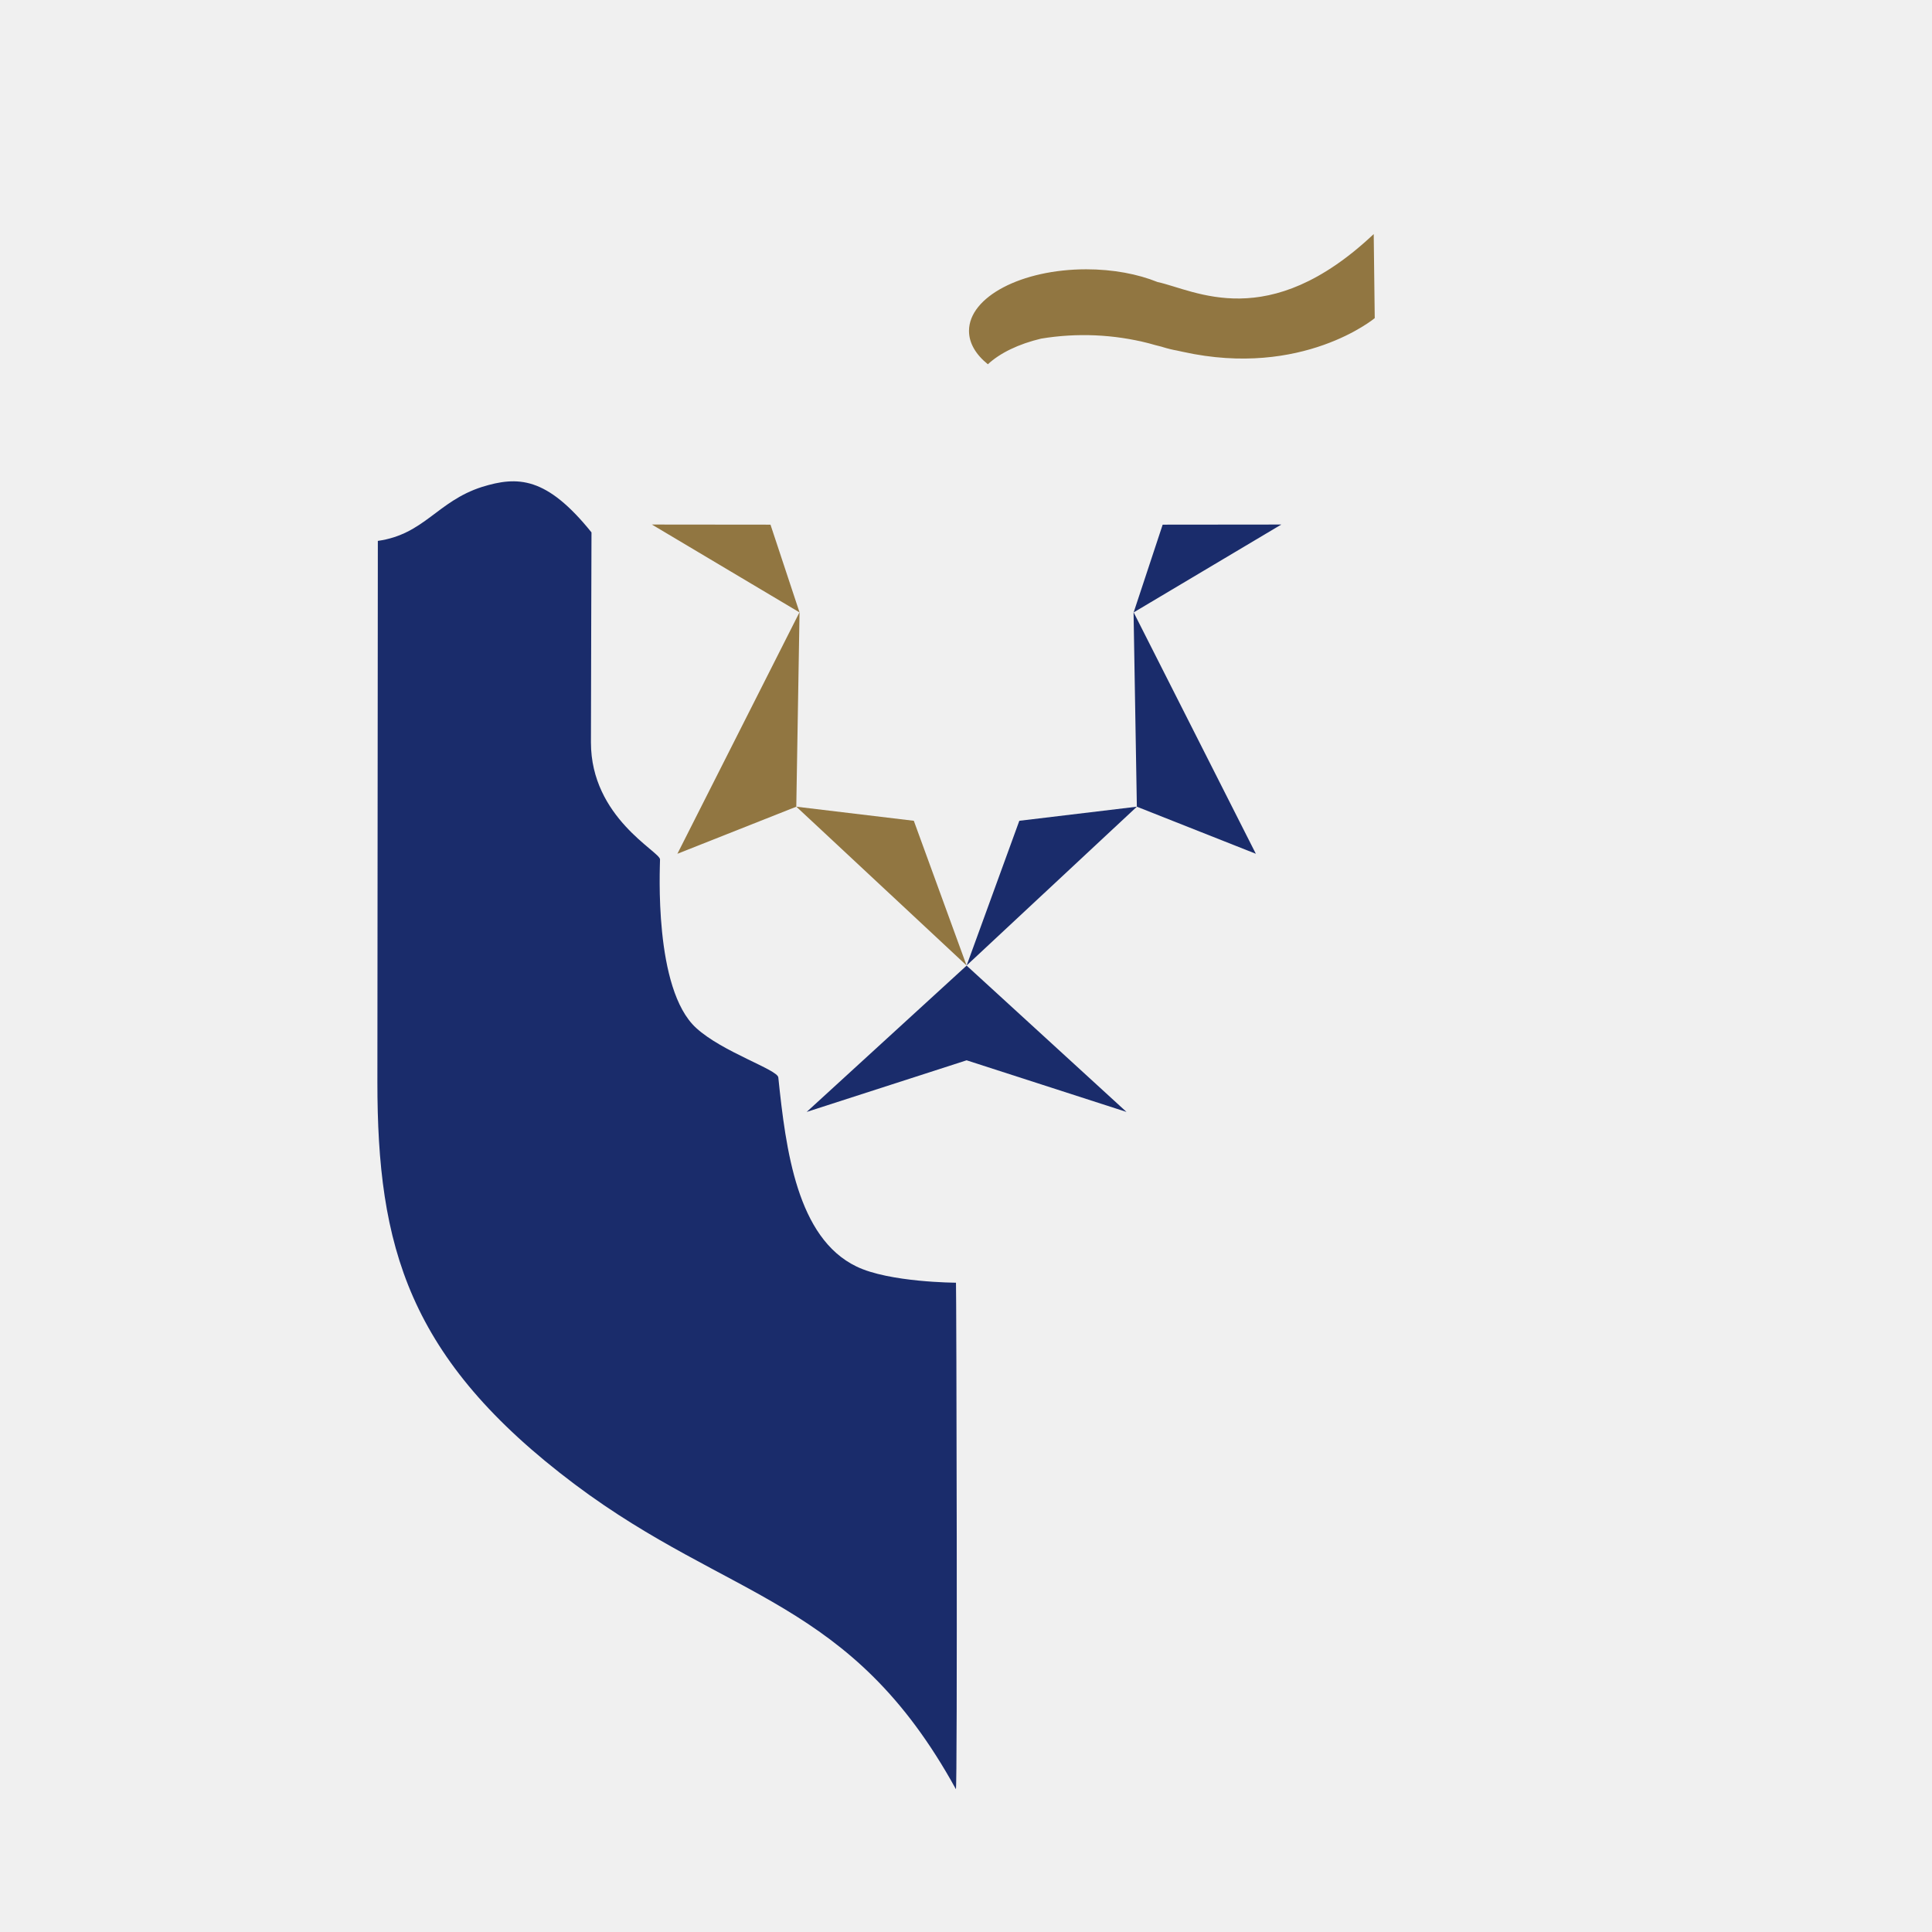
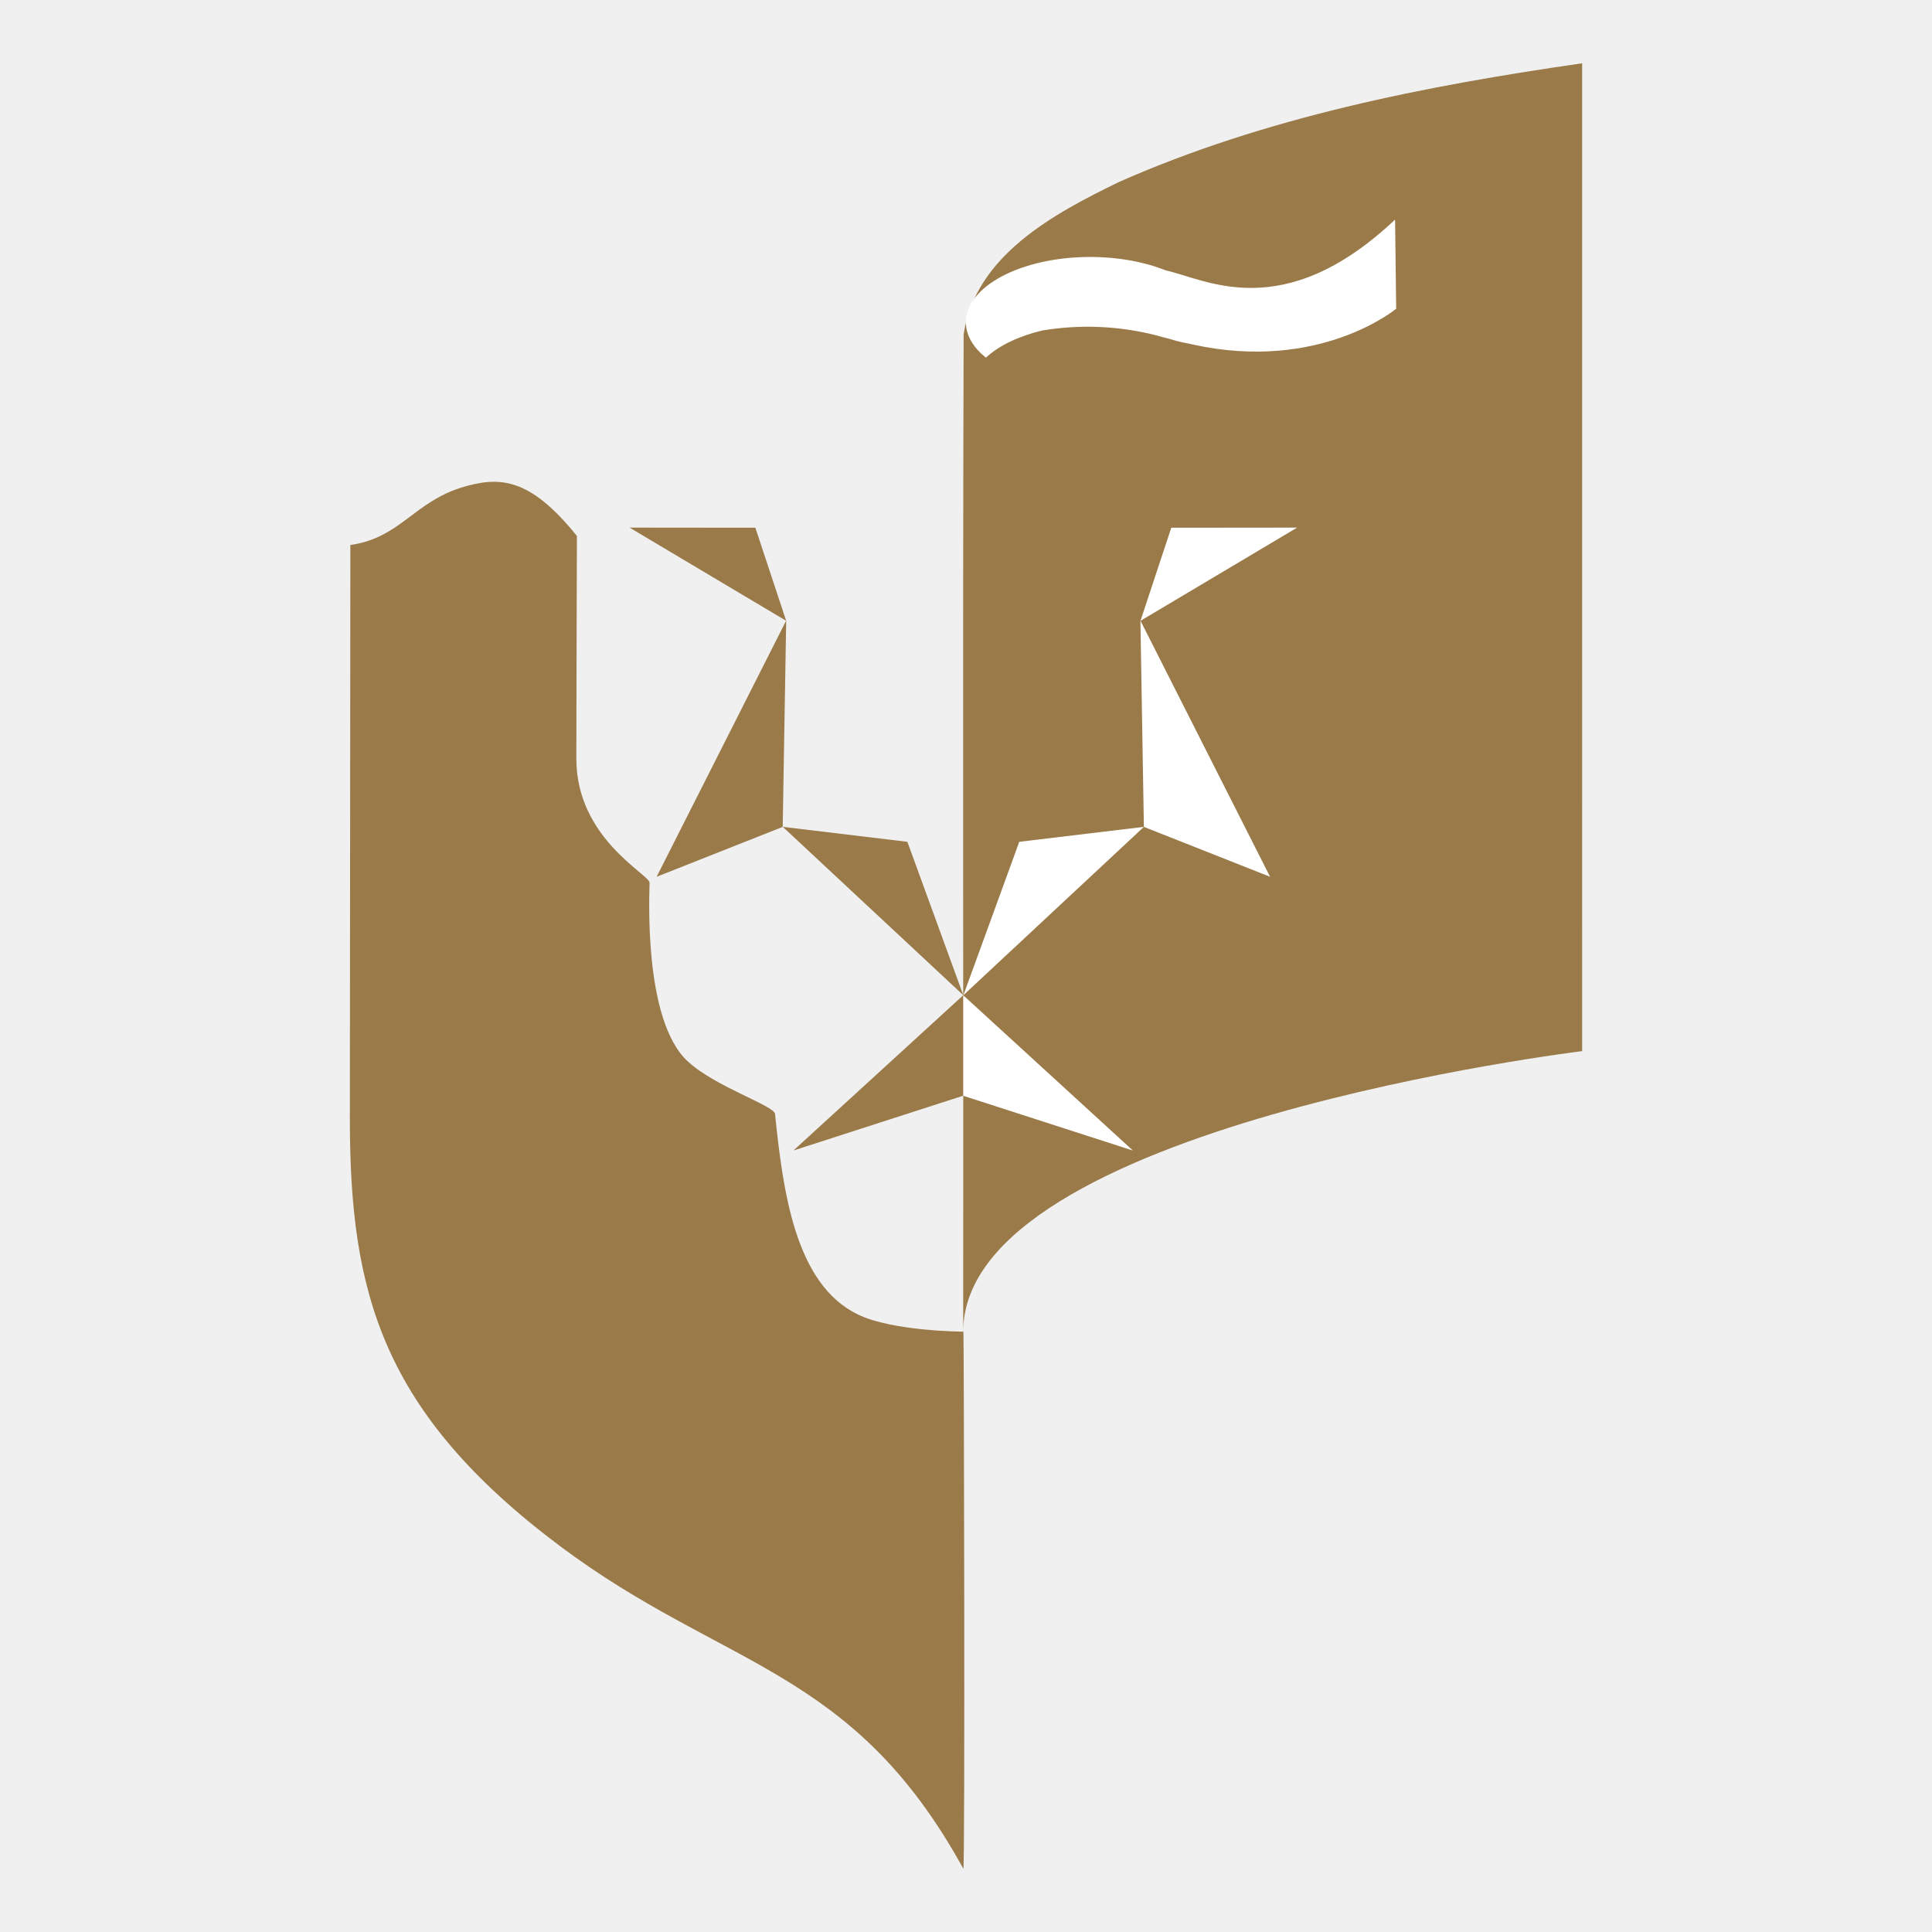
- <svg xmlns="http://www.w3.org/2000/svg" width="128" height="128" viewBox="0 0 128 128">
-   <path d="M74.633 73.668L64.048 63.98v-.01l-.007.003-.007-.002v.009l-10.59 9.688 10.586-3.417h.02zm-10.59-9.705l3.49-9.584 7.787-.933zm19.16-7.398l-7.883-3.119-.219-12.888z" fill="#1a2c6b" />
-   <path d="M77.03 34.76l7.86-.008-9.783 5.822z" fill="#1a2c6b" />
-   <path d="M64.037 63.963l-3.494-9.584-7.782-.933zm-19.158-7.398l7.877-3.119.216-12.888z" fill="#917641" />
-   <path d="M51.047 34.76l-7.859-.008 9.784 5.822zm39.965-19.252c-7.016 6.614-11.844 3.71-14.325 3.176-1.303-.527-2.941-.842-4.719-.842-4.289 0-7.769 1.828-7.769 4.082 0 .82.461 1.573 1.25 2.21.798-.745 2.04-1.345 3.52-1.698a17.341 17.341 0 0 1 7.142.308c.268.076.563.16.875.233v.003c.37.114.704.196.993.245.13.03.239.055.383.084 7.94 1.756 12.718-2.232 12.718-2.232z" fill="#917641" />
-   <path d="M63.336 84.982s-4.424-.015-6.595-1.074c-3.928-1.894-4.678-7.713-5.176-12.525-.054-.525-3.706-1.681-5.444-3.279-2.826-2.578-2.393-10.646-2.393-11.166 0-.52-4.577-2.759-4.577-7.754 0-2.109.037-13.912.037-13.912-2.98-3.698-4.879-3.748-7.265-3.008-2.952.948-3.808 3.134-6.89 3.572l-.03 35.851c0 10.85 1.986 18.325 13.094 26.667 10.296 7.717 18.275 7.53 25.232 20.18.115.2.036-33.552.007-33.552" fill="#1a2c6b" />
+ <svg xmlns="http://www.w3.org/2000/svg" width="300" height="300" viewBox="0 0 79.375 79.375">
+   <path d="M65.001 2.6c-6.476.934-12.995 2.215-19.01 4.868-2.678 1.3-5.912 3.022-6.4 6.265-.043 13.658-.006 27.318-.018 40.977 0-8.434 25.429-11.525 25.429-11.525z" fill="#9a7a49" />
+   <path d="M46.545 47.27l-6.962-6.372v-.006l-.004.002-.004-.002v.006L32.61 47.27l6.962-2.247h.013zm-6.965-6.383l2.296-6.302 5.12-.614z" fill="#fff" />
+   <path d="M52.18 36.022l-5.184-2.05-.143-8.476z" fill="#fff" />
+   <path d="M48.121 21.682l5.17-.005-6.435 3.829z" fill="#fff" />
+   <path d="M39.576 40.887l-2.297-6.302-5.118-.614zm-12.599-4.865l5.18-2.05.143-8.476z" fill="#9a7a49" />
+   <path d="M31.034 21.682l-5.168-.005 6.434 3.829z" fill="#9a7a49" />
+   <path d="M57.316 9.022c-4.614 4.35-7.789 2.439-9.42 2.088-.857-.346-1.935-.553-3.104-.553-2.82 0-5.109 1.202-5.109 2.684 0 .54.303 1.035.822 1.454.525-.49 1.342-.885 2.314-1.117a11.404 11.404 0 0 1 4.698.202c.176.05.37.105.575.154v.001c.244.076.463.13.653.162.085.019.157.036.252.055 5.221 1.155 8.364-1.468 8.364-1.468z" fill="#fff" />
+   <path d="M39.582 54.71s-2.909-.01-4.336-.706c-2.584-1.246-3.077-5.073-3.404-8.237-.036-.346-2.438-1.106-3.58-2.156-1.86-1.696-1.574-7.002-1.574-7.344 0-.342-3.01-1.814-3.01-5.099 0-1.387.024-9.149.024-9.149-1.96-2.432-3.208-2.464-4.778-1.978-1.941.624-2.504 2.06-4.53 2.35l-.02 23.576c0 7.135 1.306 12.051 8.61 17.536 6.772 5.076 12.019 4.953 16.594 13.271.075.132.024-22.064.004-22.064" fill="#9a7a49" />
+   <path d="M39.562 40.892v.007l-6.966 6.37 6.963-2.247h.013V40.9l-.001-.001v-.007l-.005.001z" fill="#9a7a49" />
</svg>
